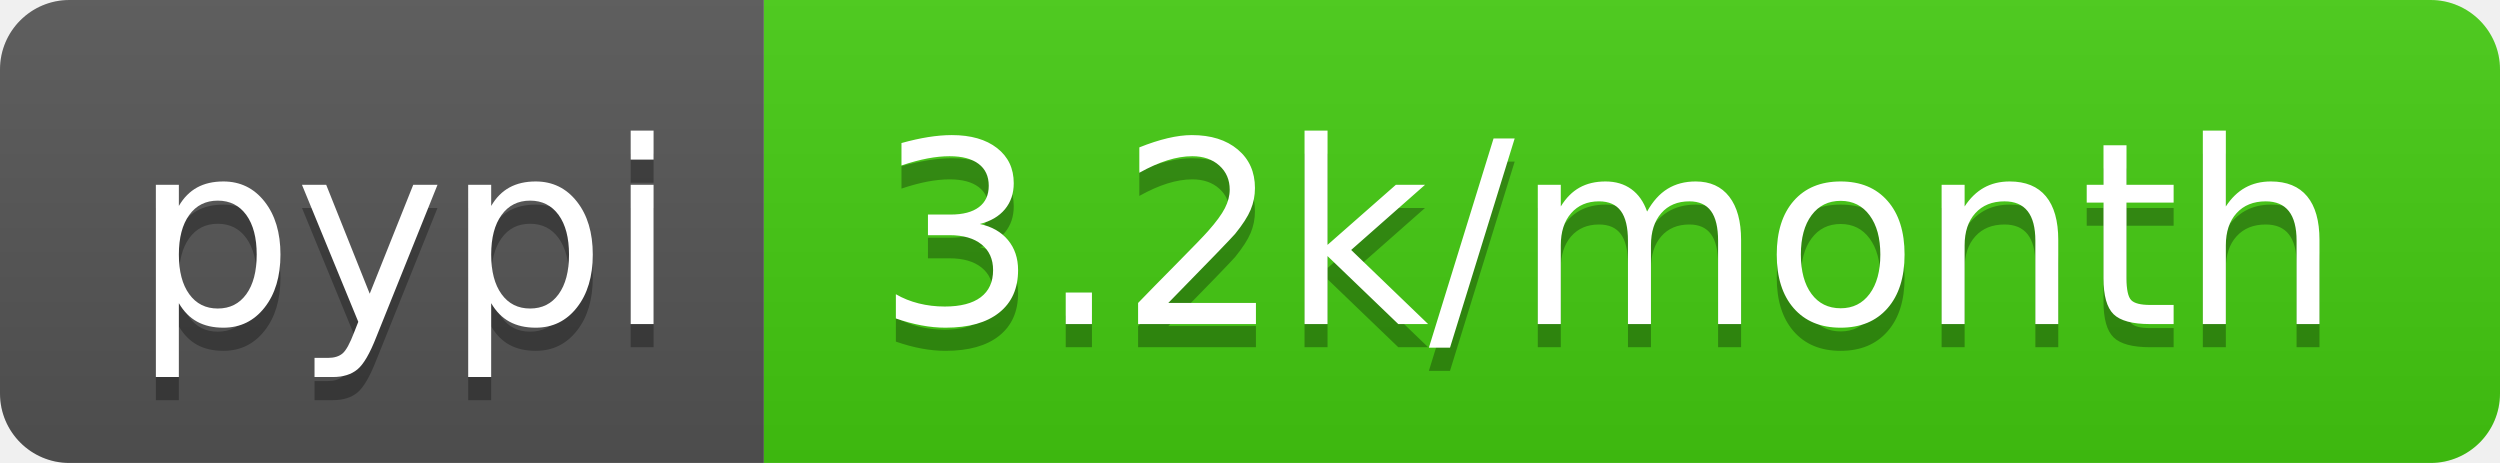
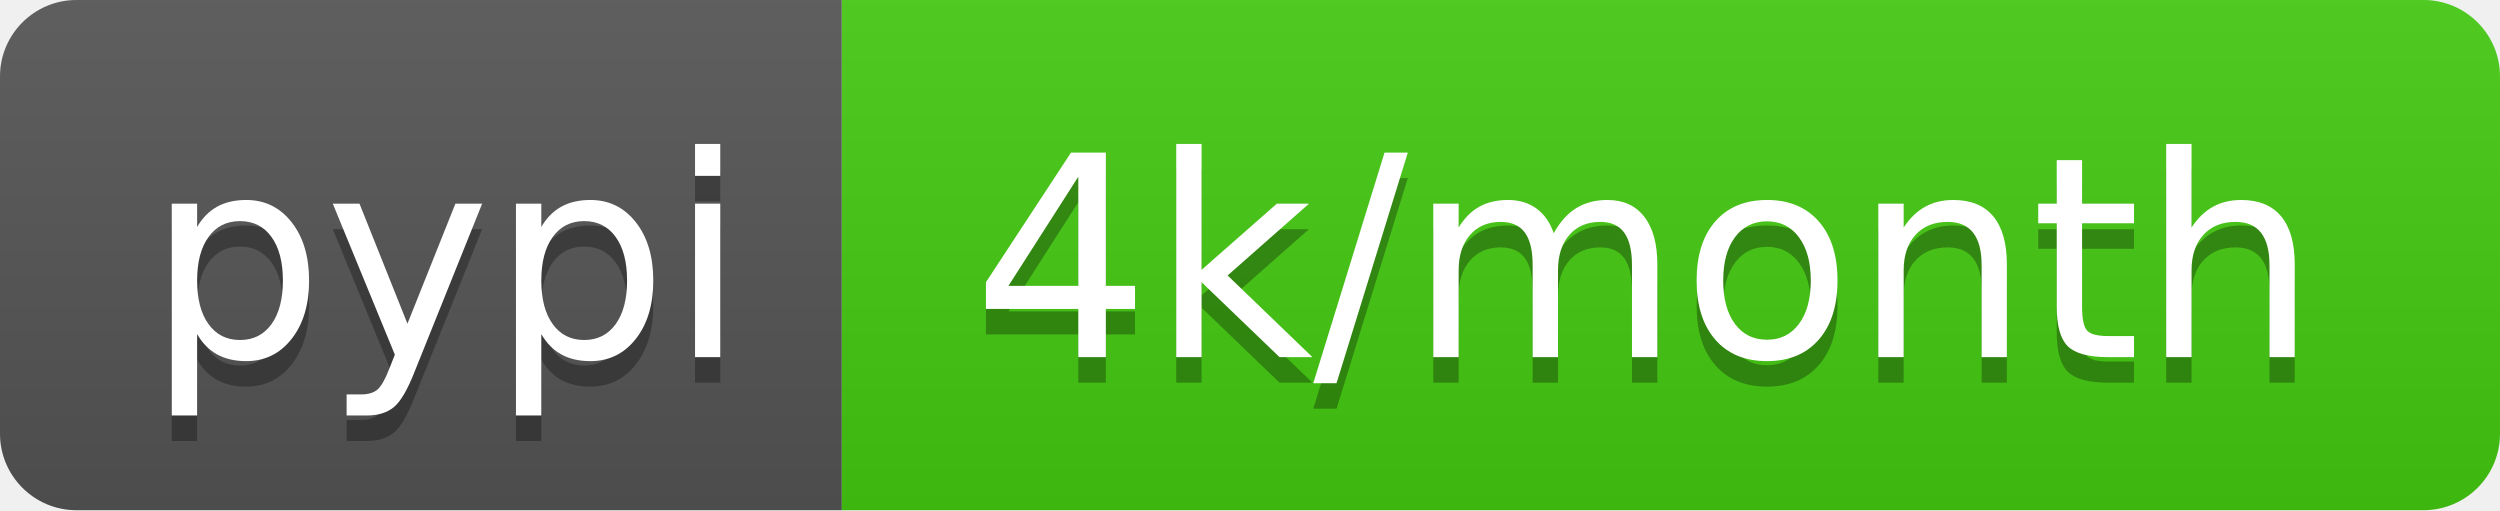
- <svg xmlns="http://www.w3.org/2000/svg" width="108" height="20">
+ <svg xmlns="http://www.w3.org/2000/svg" width="98" height="20">
  <linearGradient id="b" x2="0" y2="100%">
    <stop offset="0" stop-color="#bbb" stop-opacity=".1" />
    <stop offset="1" stop-opacity=".1" />
  </linearGradient>
  <clipPath id="a">
-     <rect width="108" height="20" rx="3" fill="#fff" />
+     <rect width="98" height="20" rx="3" fill="#fff" />
  </clipPath>
  <g clip-path="url(#a)">
    <path fill="#555" d="M0 0h33v20H0z" />
-     <path fill="#4c1" d="M33 0h75v20H33z" />
-     <path fill="url(#b)" d="M0 0h108v20H0z" />
+     <path fill="#4c1" d="M33 0h65v20H33z" />
+     <path fill="url(#b)" d="M0 0h98v20H0z" />
  </g>
  <g fill="#fff" text-anchor="middle" font-family="DejaVu Sans,Verdana,Geneva,sans-serif" font-size="110">
    <text x="175" y="150" fill="#010101" fill-opacity=".3" transform="scale(.1)" textLength="230">pypi</text>
    <text x="175" y="140" transform="scale(.1)" textLength="230">pypi</text>
-     <text x="695" y="150" fill="#010101" fill-opacity=".3" transform="scale(.1)" textLength="650">3.2k/month</text>
-     <text x="695" y="140" transform="scale(.1)" textLength="650">3.2k/month</text>
+     <text x="645" y="150" fill="#010101" fill-opacity=".3" transform="scale(.1)" textLength="550">4k/month</text>
+     <text x="645" y="140" transform="scale(.1)" textLength="550">4k/month</text>
  </g>
</svg>
